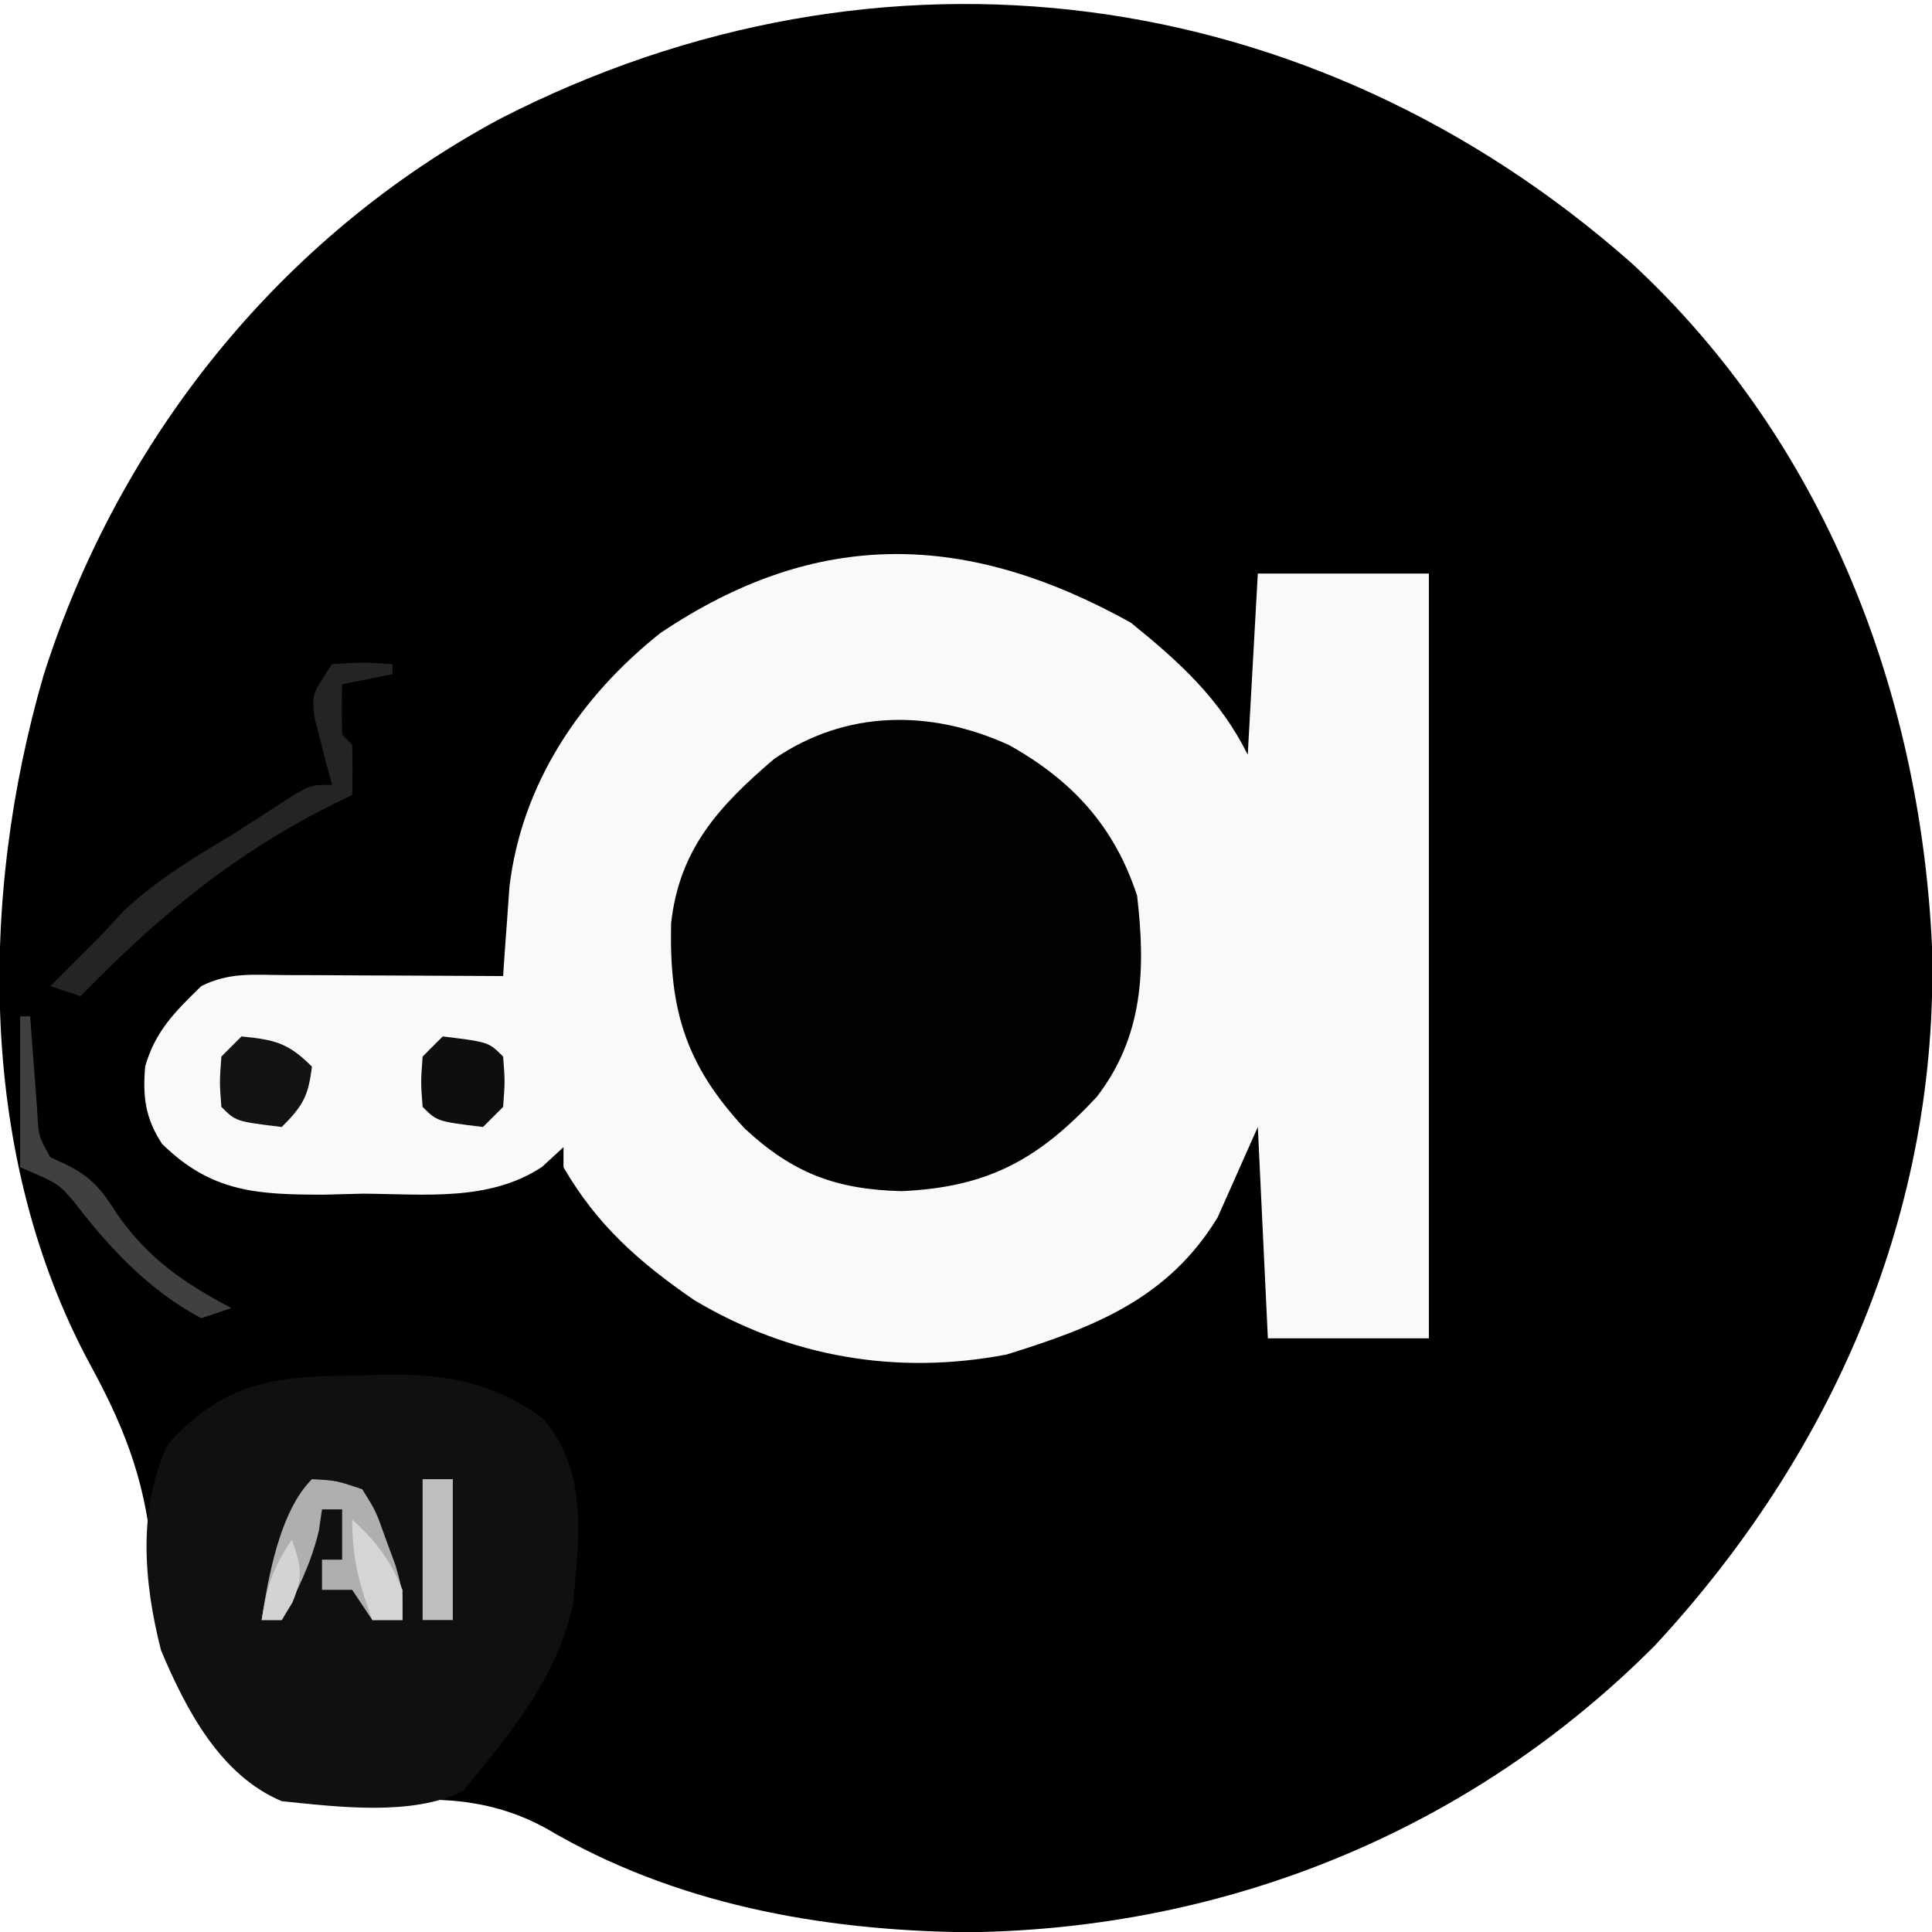
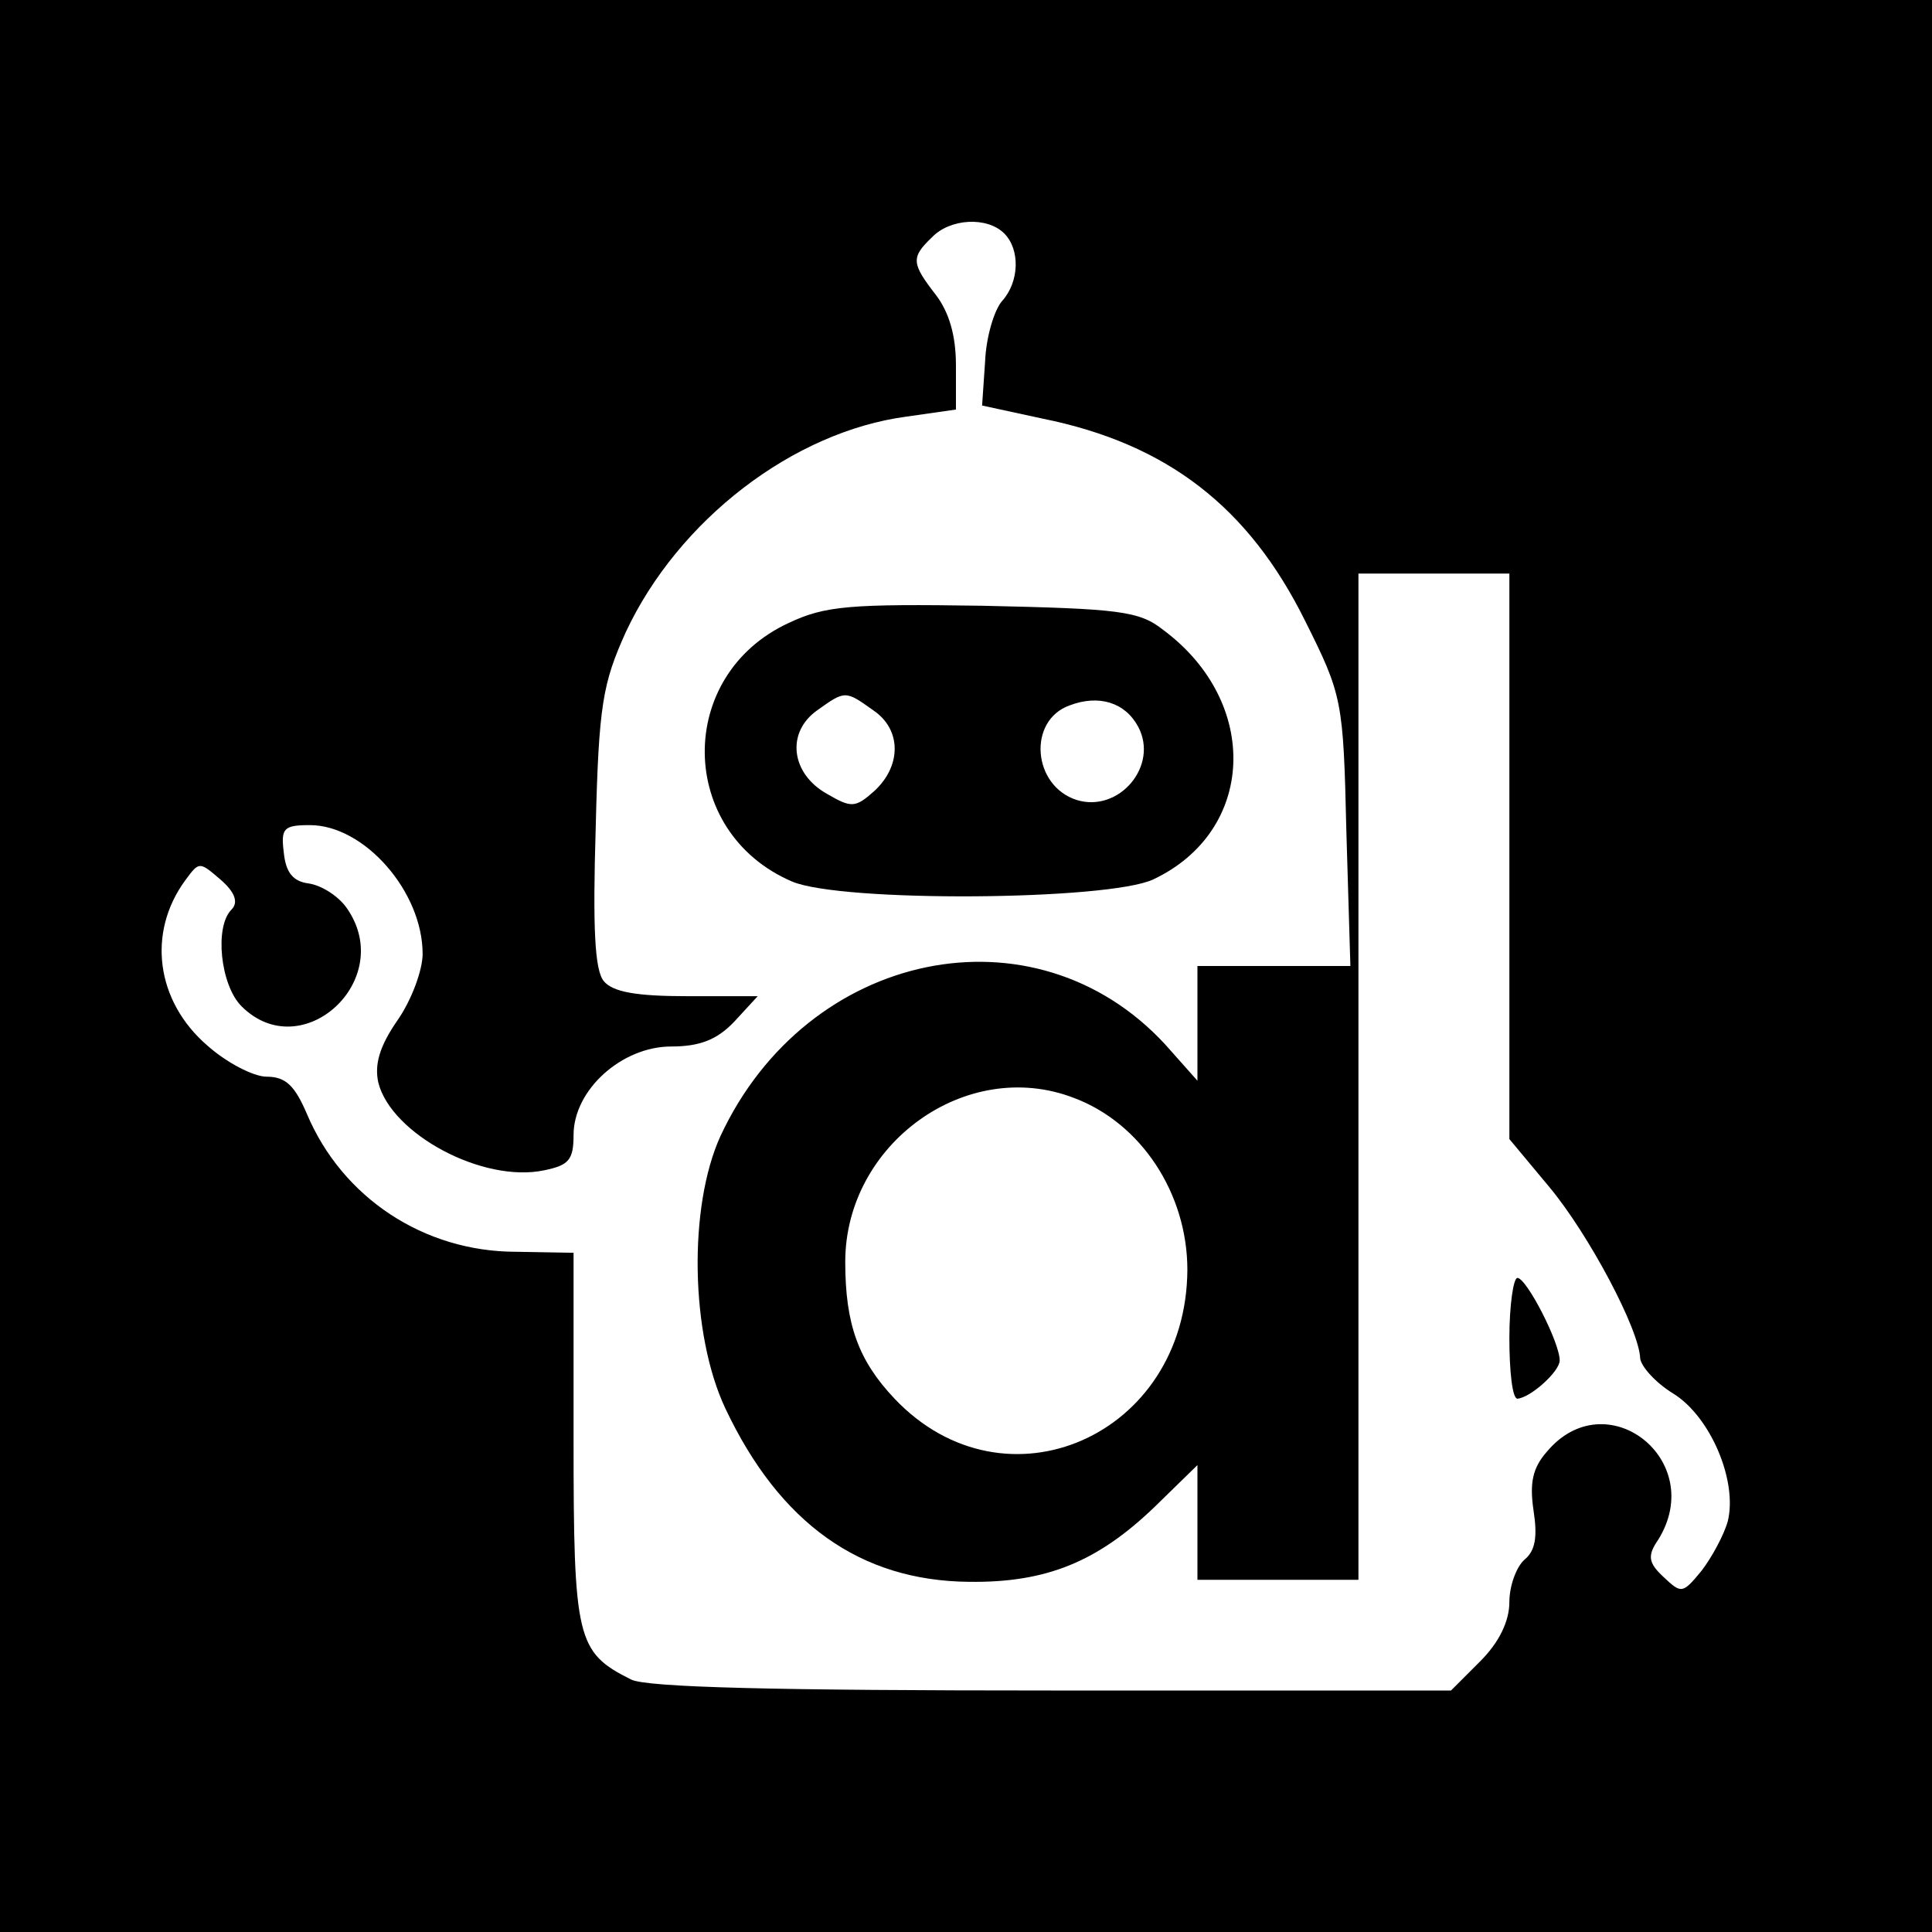
- <svg xmlns="http://www.w3.org/2000/svg" version="1.1" width="192" height="192">
-   <path d="M0 0 C18.967 17.558 28.614 42.332 29.812 67.812 C30.54 94.116 19.987 118.254 2.246 137.371 C-15.999 155.675 -40.162 165.524 -65.946 165.835 C-80.594 165.685 -95.231 163.028 -107.938 155.5 C-114.2 152.08 -120.137 152.437 -127.071 153.034 C-131.763 153.324 -134.432 153.13 -138.117 150.047 C-144.484 143.696 -146.362 138.066 -147 129.25 C-147.559 121.654 -149.527 116.213 -153.15 109.568 C-164.364 88.936 -164.288 63.067 -157.86 40.928 C-150.367 17.367 -134.297 -2.684 -112.46 -14.401 C-74.659 -33.776 -31.739 -28.082 0 0 Z " fill="#000000" transform="translate(162.1875,26.1875)" />
-   <path d="M0 0 C4.834 3.913 8.824 7.522 11.625 13.125 C11.955 7.185 12.285 1.245 12.625 -4.875 C18.235 -4.875 23.845 -4.875 29.625 -4.875 C29.625 20.205 29.625 45.285 29.625 71.125 C24.345 71.125 19.065 71.125 13.625 71.125 C13.13 60.73 13.13 60.73 12.625 50.125 C11.305 53.095 9.985 56.065 8.625 59.125 C3.697 67.185 -3.601 70.016 -12.332 72.734 C-23.271 74.826 -33.89 72.997 -43.391 67.324 C-48.87 63.551 -53.029 59.894 -56.375 54.125 C-56.375 53.465 -56.375 52.805 -56.375 52.125 C-57.429 53.096 -57.429 53.096 -58.504 54.086 C-63.761 57.574 -70.248 56.781 -76.312 56.75 C-77.562 56.782 -78.812 56.814 -80.1 56.848 C-86.806 56.855 -91.355 56.627 -96.265 51.806 C-97.939 49.27 -98.209 47.08 -97.945 44.09 C-96.924 40.572 -94.981 38.669 -92.375 36.125 C-89.557 34.716 -87.202 35.013 -84.055 35.027 C-82.798 35.031 -81.541 35.034 -80.246 35.037 C-78.927 35.045 -77.609 35.054 -76.25 35.062 C-74.91 35.068 -73.57 35.072 -72.23 35.076 C-68.945 35.088 -65.66 35.104 -62.375 35.125 C-62.321 34.318 -62.267 33.511 -62.211 32.68 C-62.093 31.079 -62.093 31.079 -61.973 29.445 C-61.861 27.864 -61.861 27.864 -61.746 26.25 C-60.532 16.027 -54.733 7.386 -46.762 1.047 C-31.154 -9.461 -16.3 -9.055 0 0 Z " fill="#F9F9F9" transform="translate(112.375,61.875)" />
-   <path d="M0 0 C6.274 3.521 10.435 8.069 12.688 14.938 C13.559 22.28 13.304 28.941 8.688 34.938 C2.884 41.173 -2.131 43.924 -10.688 44.312 C-17.205 44.154 -21.51 42.541 -26.289 38.102 C-32.187 31.767 -33.827 26.283 -33.617 17.68 C-32.8 10.324 -28.877 6.057 -23.41 1.383 C-16.247 -3.552 -7.782 -3.574 0 0 Z " fill="#020202" transform="translate(100.3125,74.0625)" />
-   <path d="M0 0 C0.873 -0.029 1.747 -0.058 2.646 -0.088 C8.68 -0.146 13.373 0.685 18.312 4.312 C22.733 9.581 21.868 15.798 21.312 22.312 C20.007 29.648 14.958 35.7 10.312 41.312 C5.265 43.836 -2.199 42.868 -7.688 42.312 C-13.793 39.749 -17.212 33.195 -19.688 27.312 C-21.409 20.558 -22.046 13.077 -18.938 6.75 C-13.101 0.427 -8.225 0.089 0 0 Z " fill="#101010" transform="translate(35.6875,136.6875)" />
-   <path d="M0 0 C2.418 0.133 2.418 0.133 5 1 C6.363 3.18 6.363 3.18 7.312 5.875 C7.639 6.759 7.965 7.644 8.301 8.555 C9 11 9 11 9 14 C8.01 14 7.02 14 6 14 C5.34 13.01 4.68 12.02 4 11 C3.01 11 2.02 11 1 11 C1 10.01 1 9.02 1 8 C1.66 8 2.32 8 3 8 C3 6.35 3 4.7 3 3 C2.34 3 1.68 3 1 3 C0.897 3.701 0.794 4.402 0.688 5.125 C-0.094 8.391 -1.421 11.047 -3 14 C-3.66 14 -4.32 14 -5 14 C-4.329 9.704 -3.196 3.196 0 0 Z " fill="#AFAFAF" transform="translate(31,147)" />
-   <path d="M0 0 C3.125 -0.188 3.125 -0.188 6 0 C6 0.33 6 0.66 6 1 C4.35 1.33 2.7 1.66 1 2 C0.957 3.666 0.959 5.334 1 7 C1.33 7.33 1.66 7.66 2 8 C2.041 9.666 2.043 11.334 2 13 C1.481 13.254 0.961 13.508 0.426 13.77 C-9.632 18.733 -17.184 24.989 -25 33 C-25.99 32.67 -26.98 32.34 -28 32 C-26.333 30.333 -24.667 28.667 -23 27 C-22.237 26.175 -21.474 25.35 -20.688 24.5 C-17.39 21.432 -13.853 19.297 -10 17 C-7.885 15.643 -5.773 14.283 -3.664 12.918 C-2 12 -2 12 0 12 C-0.168 11.385 -0.335 10.77 -0.508 10.137 C-0.711 9.328 -0.915 8.52 -1.125 7.688 C-1.334 6.887 -1.543 6.086 -1.758 5.262 C-2 3 -2 3 0 0 Z " fill="#242424" transform="translate(33,66)" />
-   <path d="M0 0 C3.297 0.33 4.623 0.623 7 3 C6.633 5.935 6.136 6.864 4 9 C-0.556 8.444 -0.556 8.444 -2 7 C-2.188 4.562 -2.188 4.562 -2 2 C-1.34 1.34 -0.68 0.68 0 0 Z " fill="#131313" transform="translate(24,103)" />
-   <path d="M0 0 C4.556 0.556 4.556 0.556 6 2 C6.188 4.438 6.188 4.438 6 7 C5.34 7.66 4.68 8.32 4 9 C-0.556 8.444 -0.556 8.444 -2 7 C-2.188 4.562 -2.188 4.562 -2 2 C-1.34 1.34 -0.68 0.68 0 0 Z " fill="#0E0E0E" transform="translate(44,103)" />
-   <path d="M0 0 C0.33 0 0.66 0 1 0 C1.061 0.843 1.121 1.686 1.184 2.555 C1.267 3.65 1.351 4.746 1.438 5.875 C1.519 6.966 1.6 8.056 1.684 9.18 C1.83 11.947 1.83 11.947 3 14 C3.624 14.293 4.248 14.585 4.891 14.887 C7.382 16.202 8.226 17.468 9.75 19.812 C12.831 24.15 16.339 26.539 21 29 C20.01 29.33 19.02 29.66 18 30 C12.869 27.287 8.912 23.074 5.422 18.516 C3.8 16.611 3.8 16.611 0 15 C0 10.05 0 5.1 0 0 Z " fill="#404040" transform="translate(2,101)" />
-   <path d="M0 0 C0.99 0 1.98 0 3 0 C3 4.62 3 9.24 3 14 C2.01 14 1.02 14 0 14 C0 9.38 0 4.76 0 0 Z " fill="#BFBFBF" transform="translate(42,147)" />
-   <path d="M0 0 C2.339 2.127 3.807 4.062 5 7 C5 7.99 5 8.98 5 10 C4.01 10 3.02 10 2 10 C0.684 6.38 0 3.904 0 0 Z " fill="#D5D5D5" transform="translate(35,151)" />
-   <path d="M0 0 C0.931 2.606 1.149 3.642 0.062 6.25 C-0.463 7.116 -0.463 7.116 -1 8 C-1.66 8 -2.32 8 -3 8 C-2.453 4.625 -1.945 2.918 0 0 Z " fill="#D3D3D3" transform="translate(29,153)" />
+ <svg xmlns="http://www.w3.org/2000/svg" version="1.0" width="192pt" height="192pt" viewBox="0 0 192 192" preserveAspectRatio="xMidYMid meet">
+   <g transform="translate(0,192) scale(0.1,-0.1)" fill="#000000" stroke="none">
+     <path d="M0 960 l0 -960 960 0 960 0 0 960 0 960 -960 0 -960 0 0 -960z m998 728 c16 -16 15 -48 -2 -67 -8 -9 -16 -36 -17 -60 l-3 -44 60 -13 c124 -25 205 -88 261 -201 37 -74 38 -79 41 -209 l4 -134 -76 0 -76 0 0 -57 0 -57 -32 36 c-130 141 -356 94 -442 -91 -32 -70 -30 -197 5 -271 54 -114 134 -171 242 -172 77 -1 128 20 185 75 l42 41 0 -57 0 -57 80 0 80 0 0 500 0 500 75 0 75 0 0 -281 0 -281 40 -48 c39 -47 89 -141 90 -170 1 -8 15 -24 33 -35 37 -23 64 -87 54 -127 -4 -14 -16 -36 -26 -49 -19 -23 -20 -23 -38 -6 -15 14 -16 21 -5 37 49 79 -52 158 -111 87 -14 -16 -17 -31 -13 -58 4 -26 2 -40 -9 -49 -8 -7 -15 -26 -15 -42 0 -19 -10 -40 -29 -59 l-29 -29 -397 0 c-272 0 -403 3 -418 11 -54 27 -57 40 -57 239 l0 185 -57 1 c-92 0 -173 54 -208 137 -12 28 -21 37 -40 37 -13 0 -40 14 -59 31 -51 44 -60 112 -22 164 14 19 14 19 35 1 15 -13 18 -23 11 -30 -17 -17 -11 -75 10 -96 60 -60 154 26 105 97 -8 12 -25 23 -38 25 -16 2 -23 11 -25 31 -3 24 0 27 26 27 54 0 112 -66 112 -128 0 -16 -11 -46 -25 -66 -18 -26 -23 -44 -19 -62 13 -51 104 -100 165 -87 24 5 29 10 29 35 0 45 48 88 97 88 29 0 46 7 63 25 l23 25 -70 0 c-50 0 -74 4 -83 15 -9 11 -11 53 -8 152 3 123 7 144 30 195 52 111 166 199 279 214 l49 7 0 44 c0 30 -7 53 -20 70 -24 31 -25 37 -4 57 18 19 55 21 72 4z m69 -859 c67 -25 113 -95 113 -171 -1 -165 -181 -244 -291 -128 -36 38 -49 74 -49 136 0 117 120 204 227 163z" />
+     <path d="M784 1301 c-113 -52 -111 -208 3 -257 49 -21 314 -19 359 2 102 48 107 176 10 248 -24 19 -44 21 -179 24 -132 2 -157 0 -193 -17z m84 -87 c28 -19 28 -55 1 -80 -19 -17 -23 -17 -47 -3 -36 20 -41 61 -10 83 28 20 28 20 56 0z m263 -16 c21 -39 -19 -86 -61 -73 -44 14 -49 79 -7 94 29 11 55 3 68 -21z" />
+     <path d="M1500 590 c0 -33 3 -60 8 -60 13 1 42 27 42 38 0 18 -33 82 -42 82 -4 0 -8 -27 -8 -60z" />
+   </g>
</svg>
